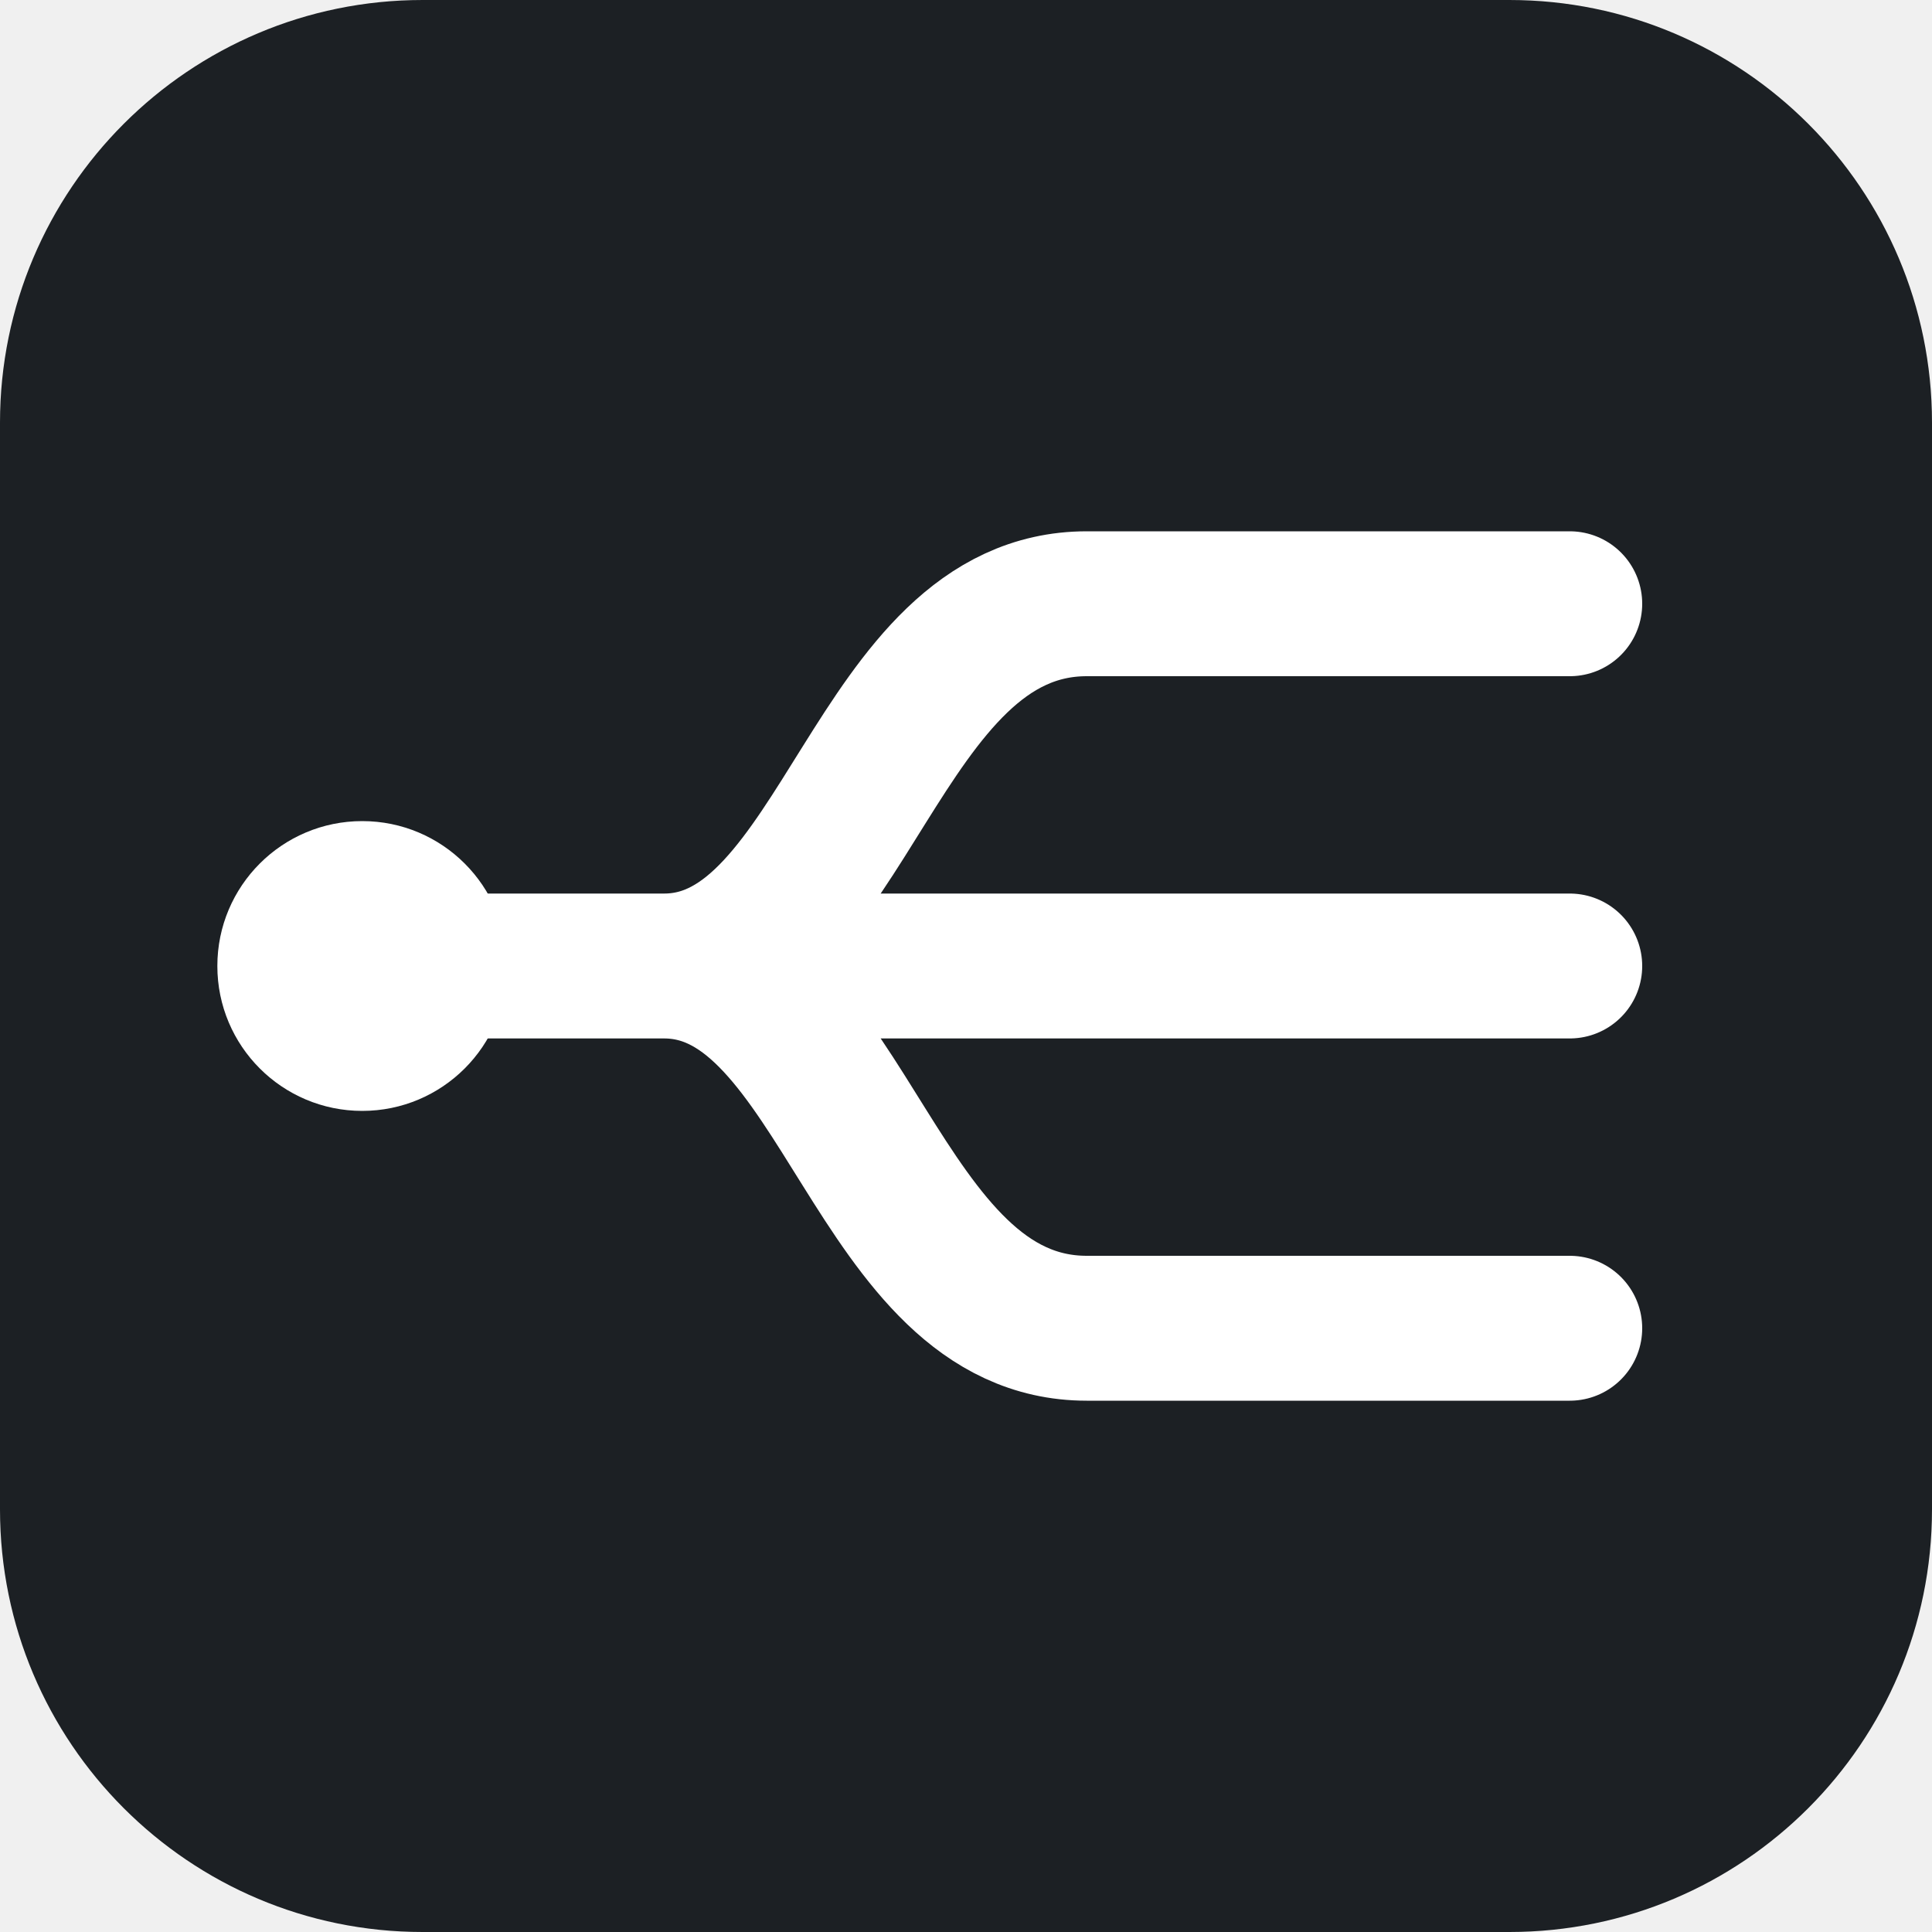
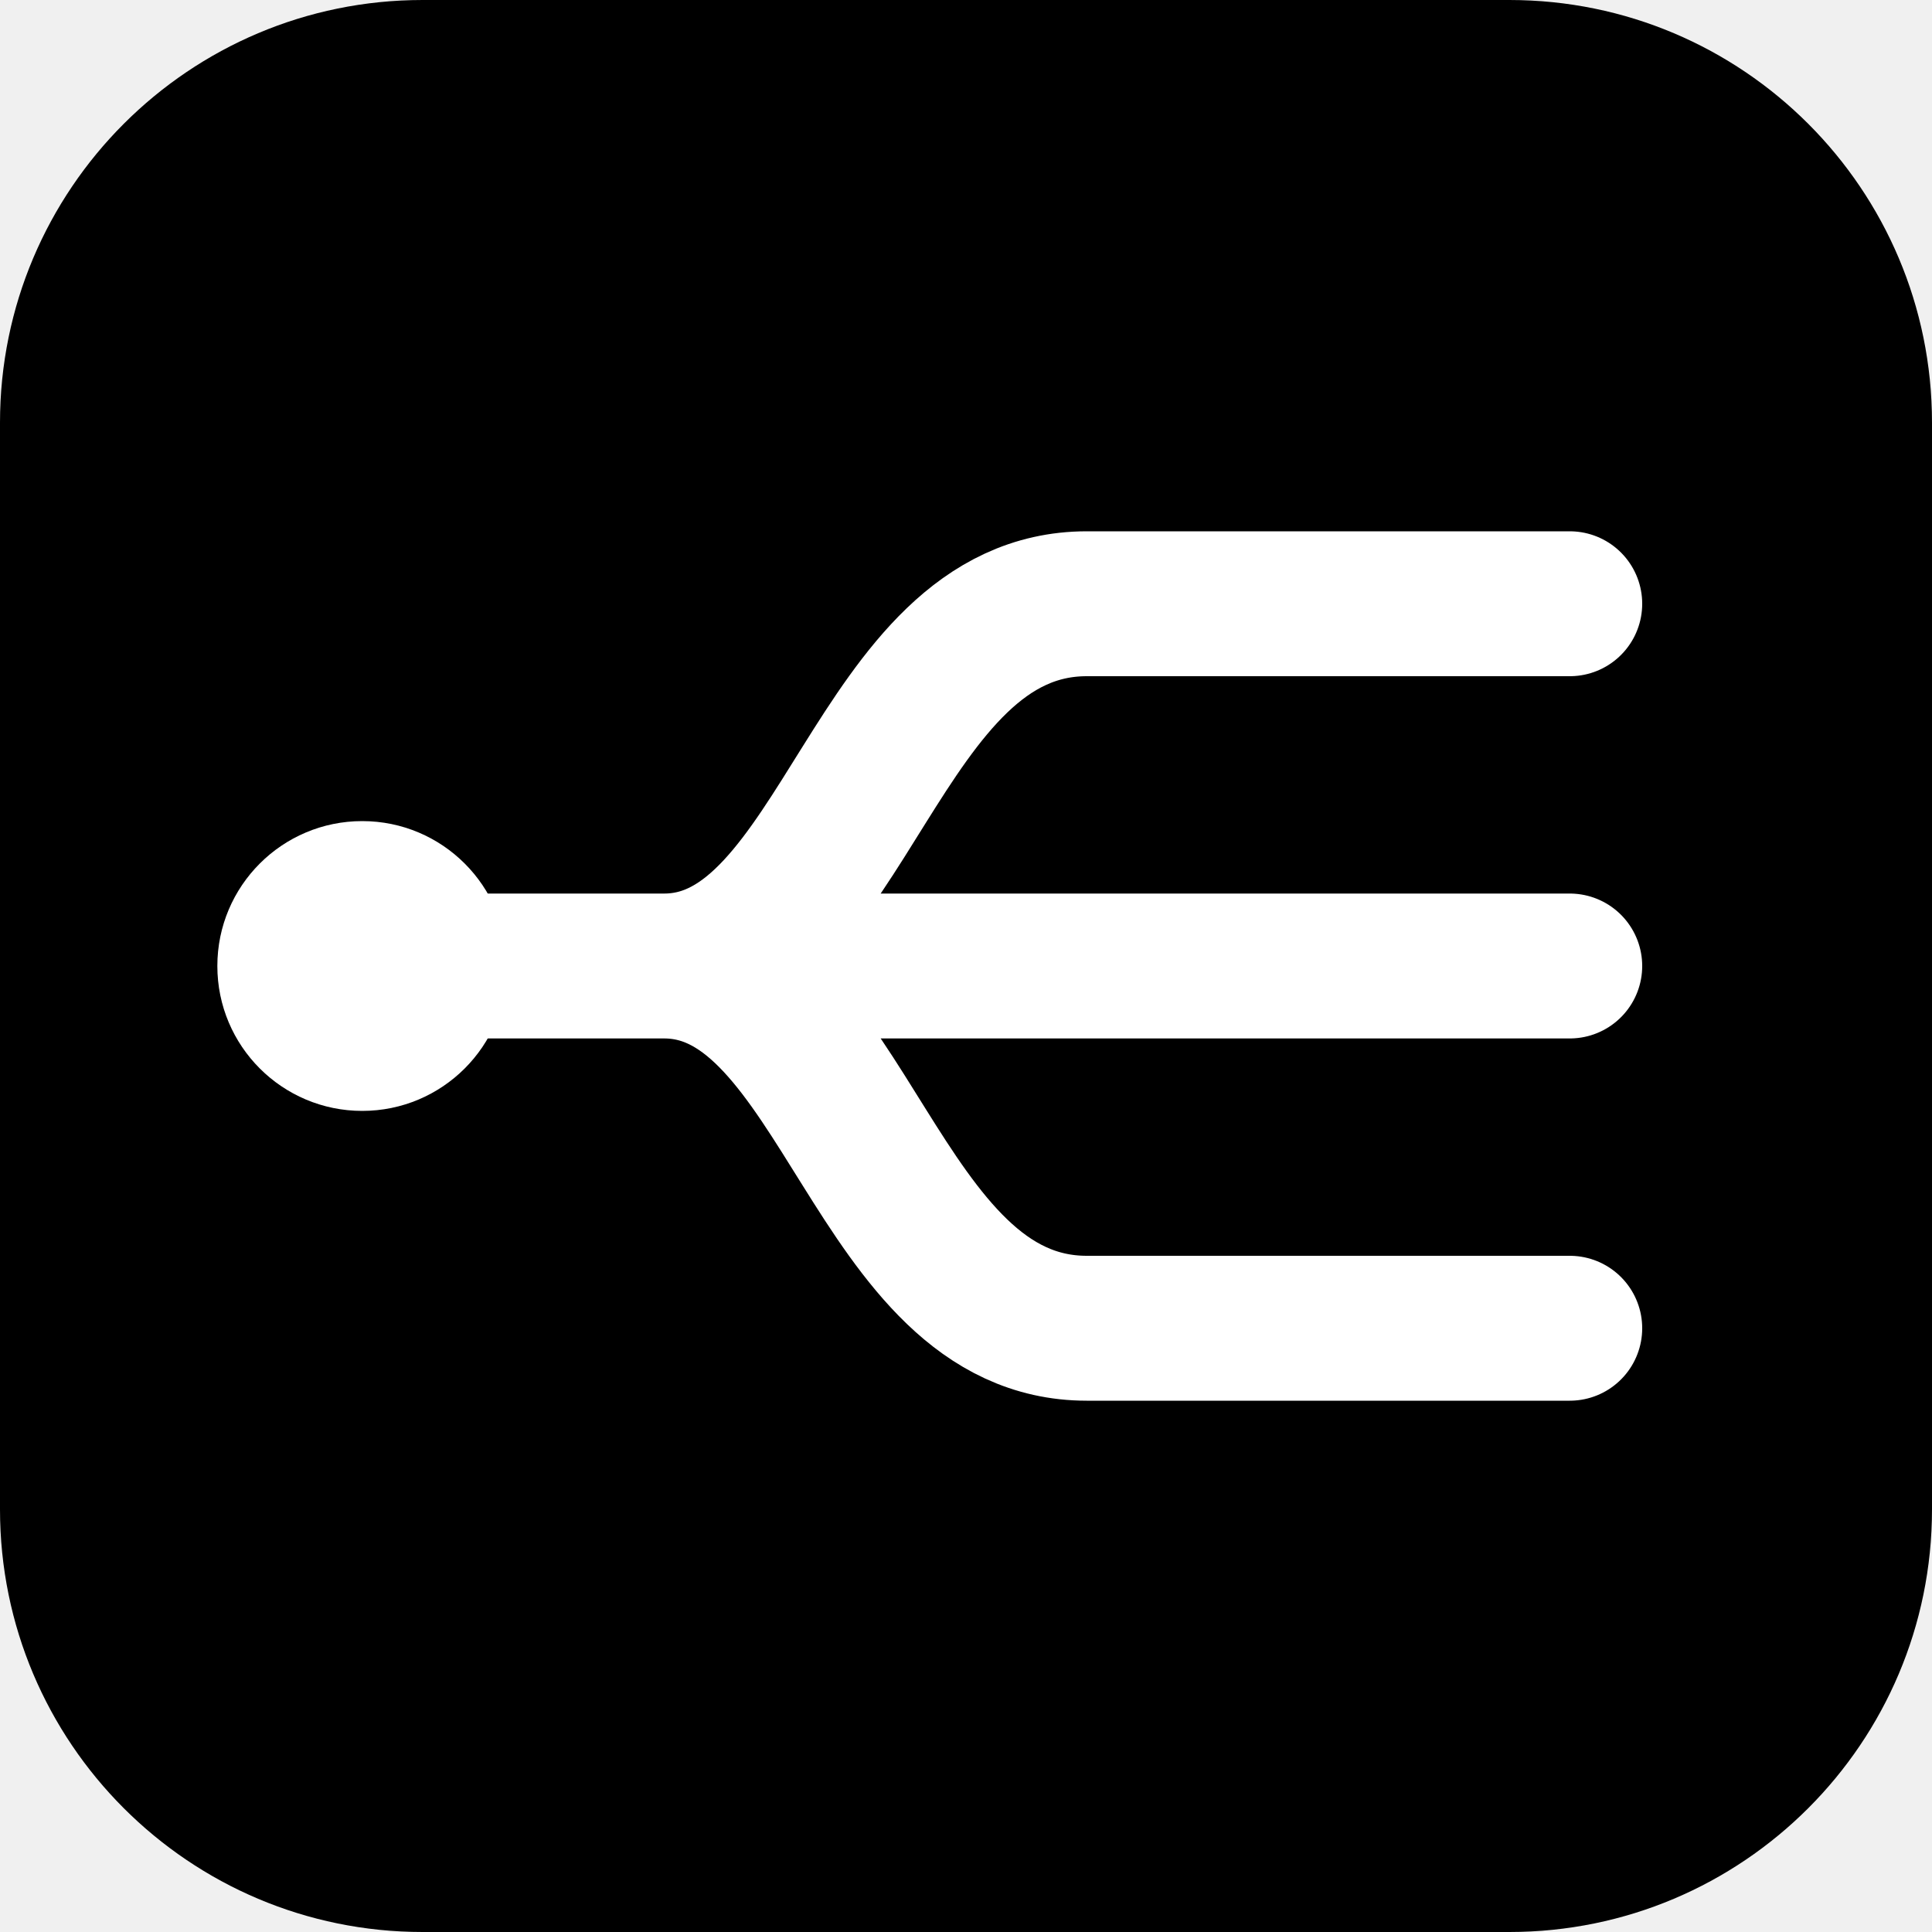
<svg xmlns="http://www.w3.org/2000/svg" viewBox="0 0 32 32">
-   <rect width="32" height="32" rx="7" fill="#1C2024" />
+   <rect width="32" height="32" rx="7" fill="#000000" />
  <path d="M6 16h5c3 0 3.5-6 7-6h8M11 16c3 0 3.5 6 7 6h8M6 16h20" fill="none" stroke="#FFFFFF" stroke-width="2.4" stroke-linecap="round" stroke-linejoin="round" />
  <circle cx="6" cy="16" r="2.4" fill="#FFFFFF" />
</svg>
